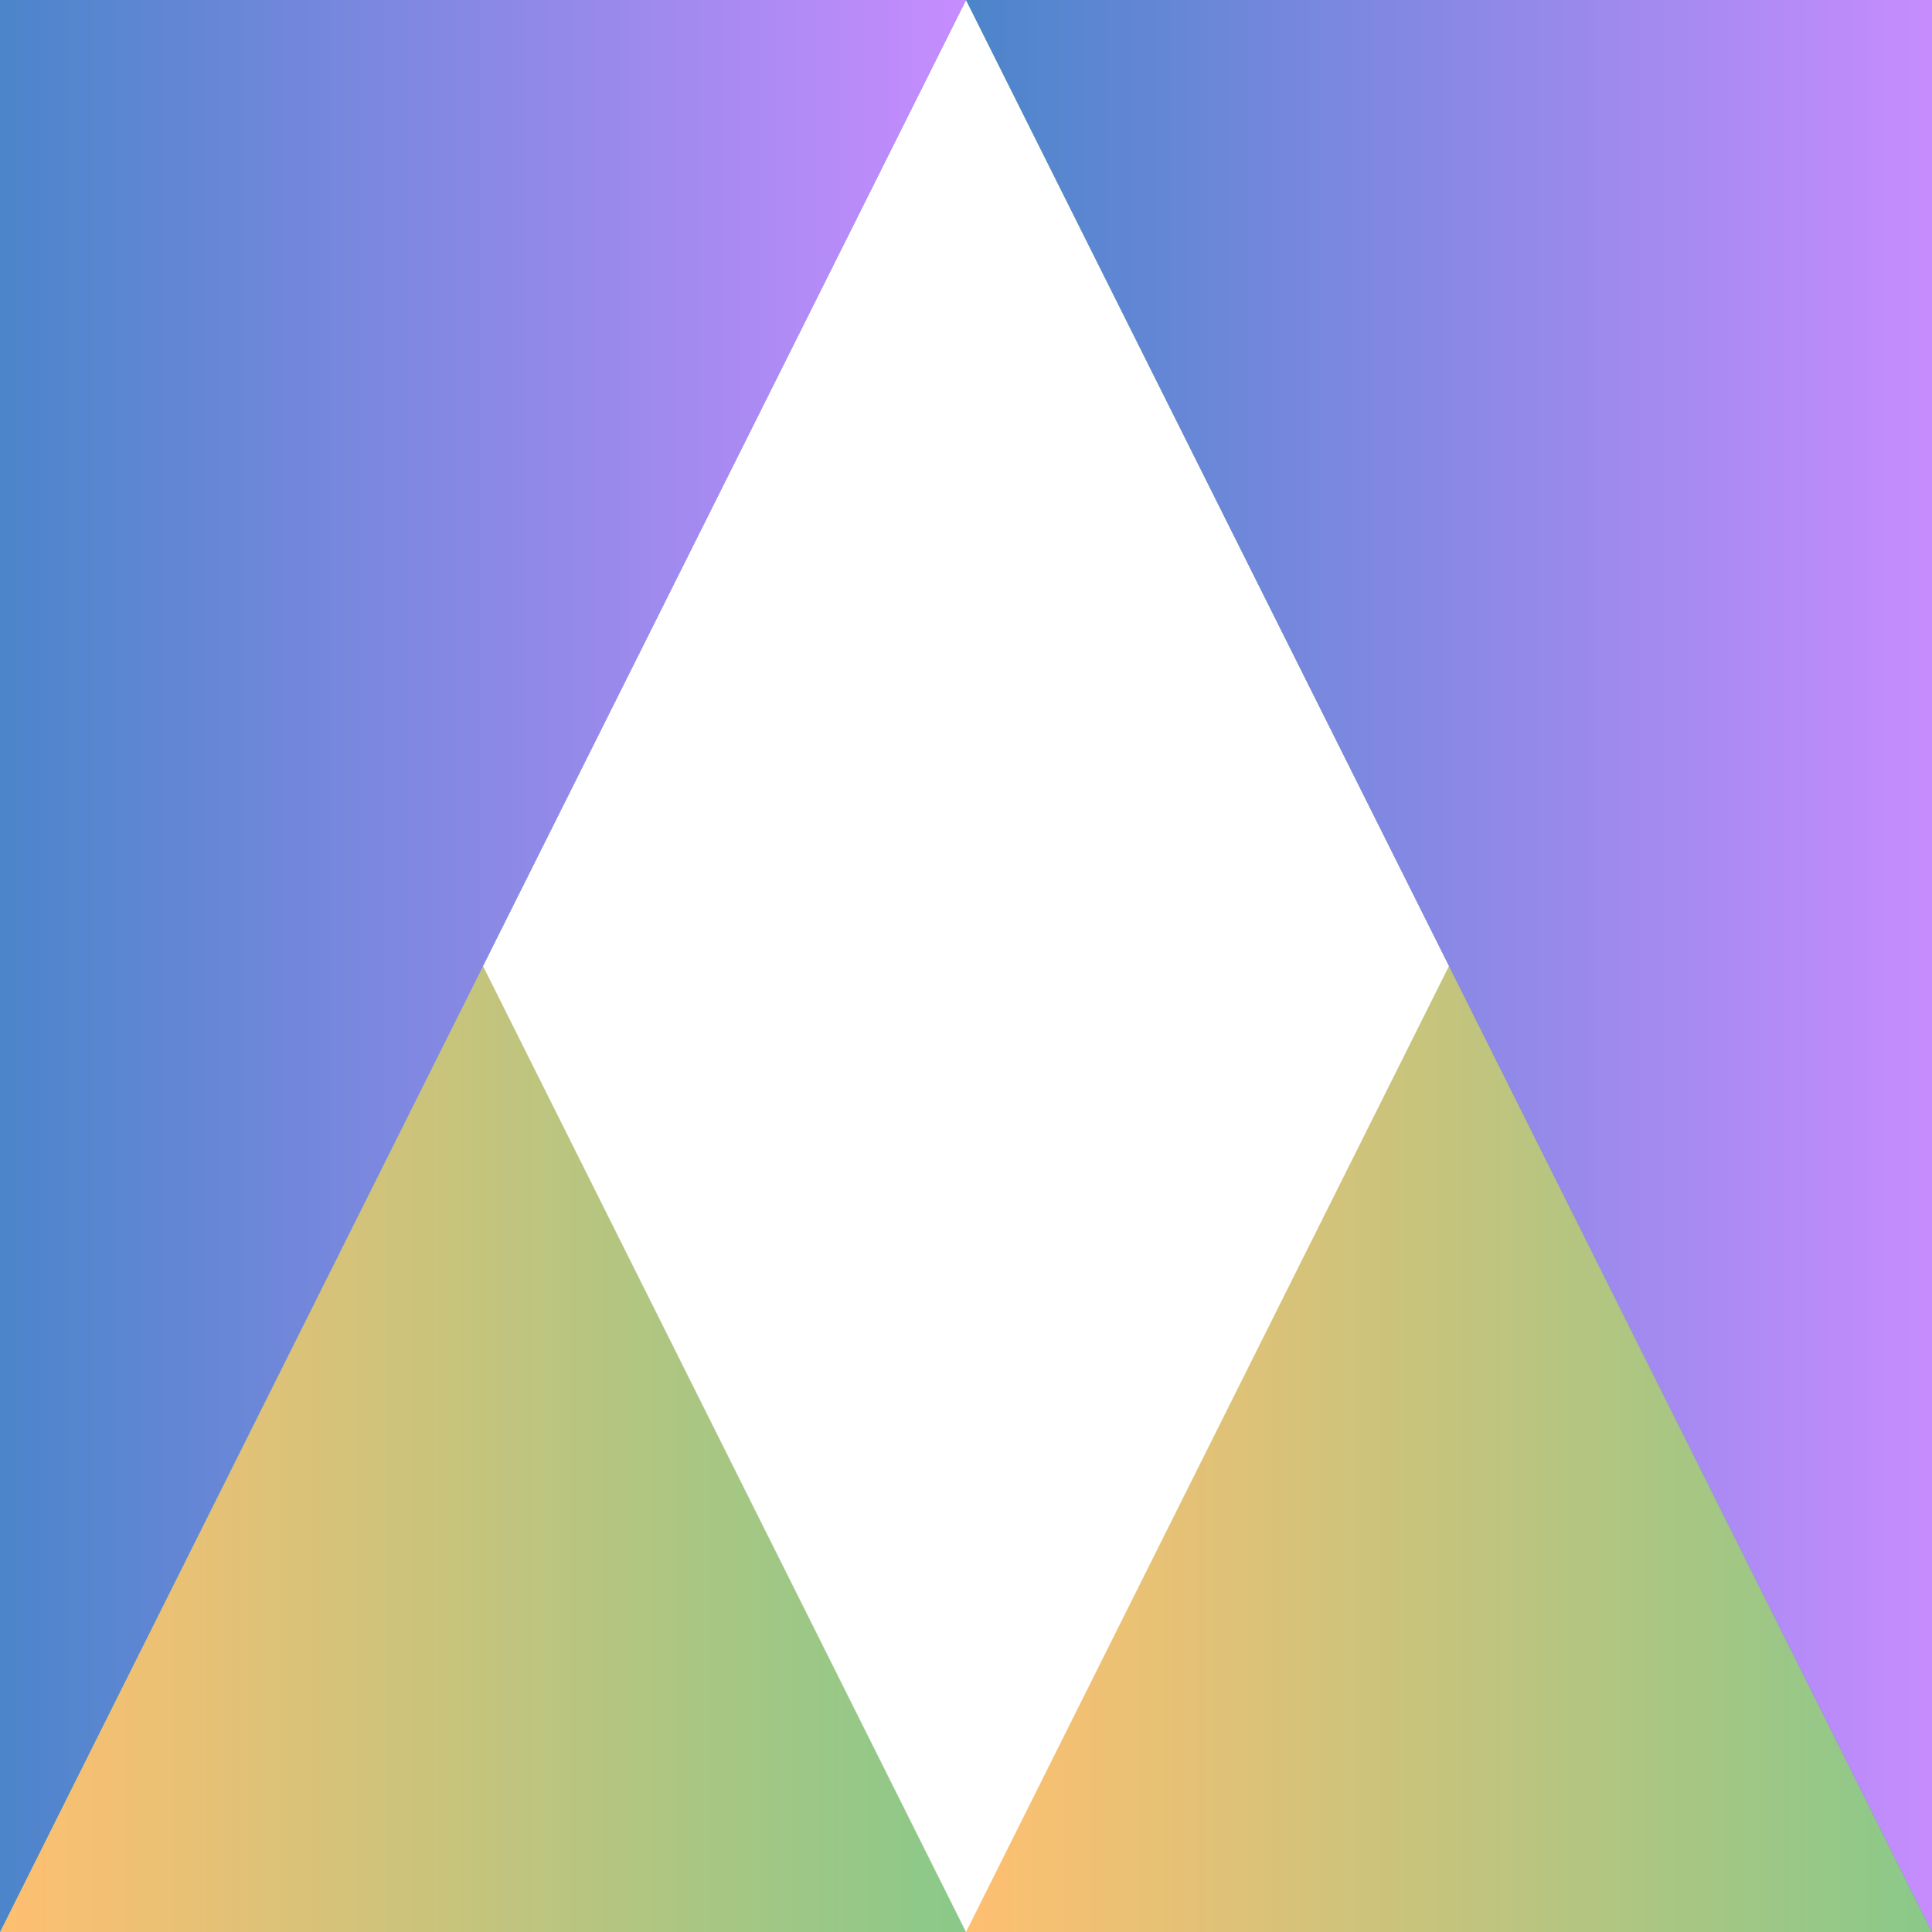
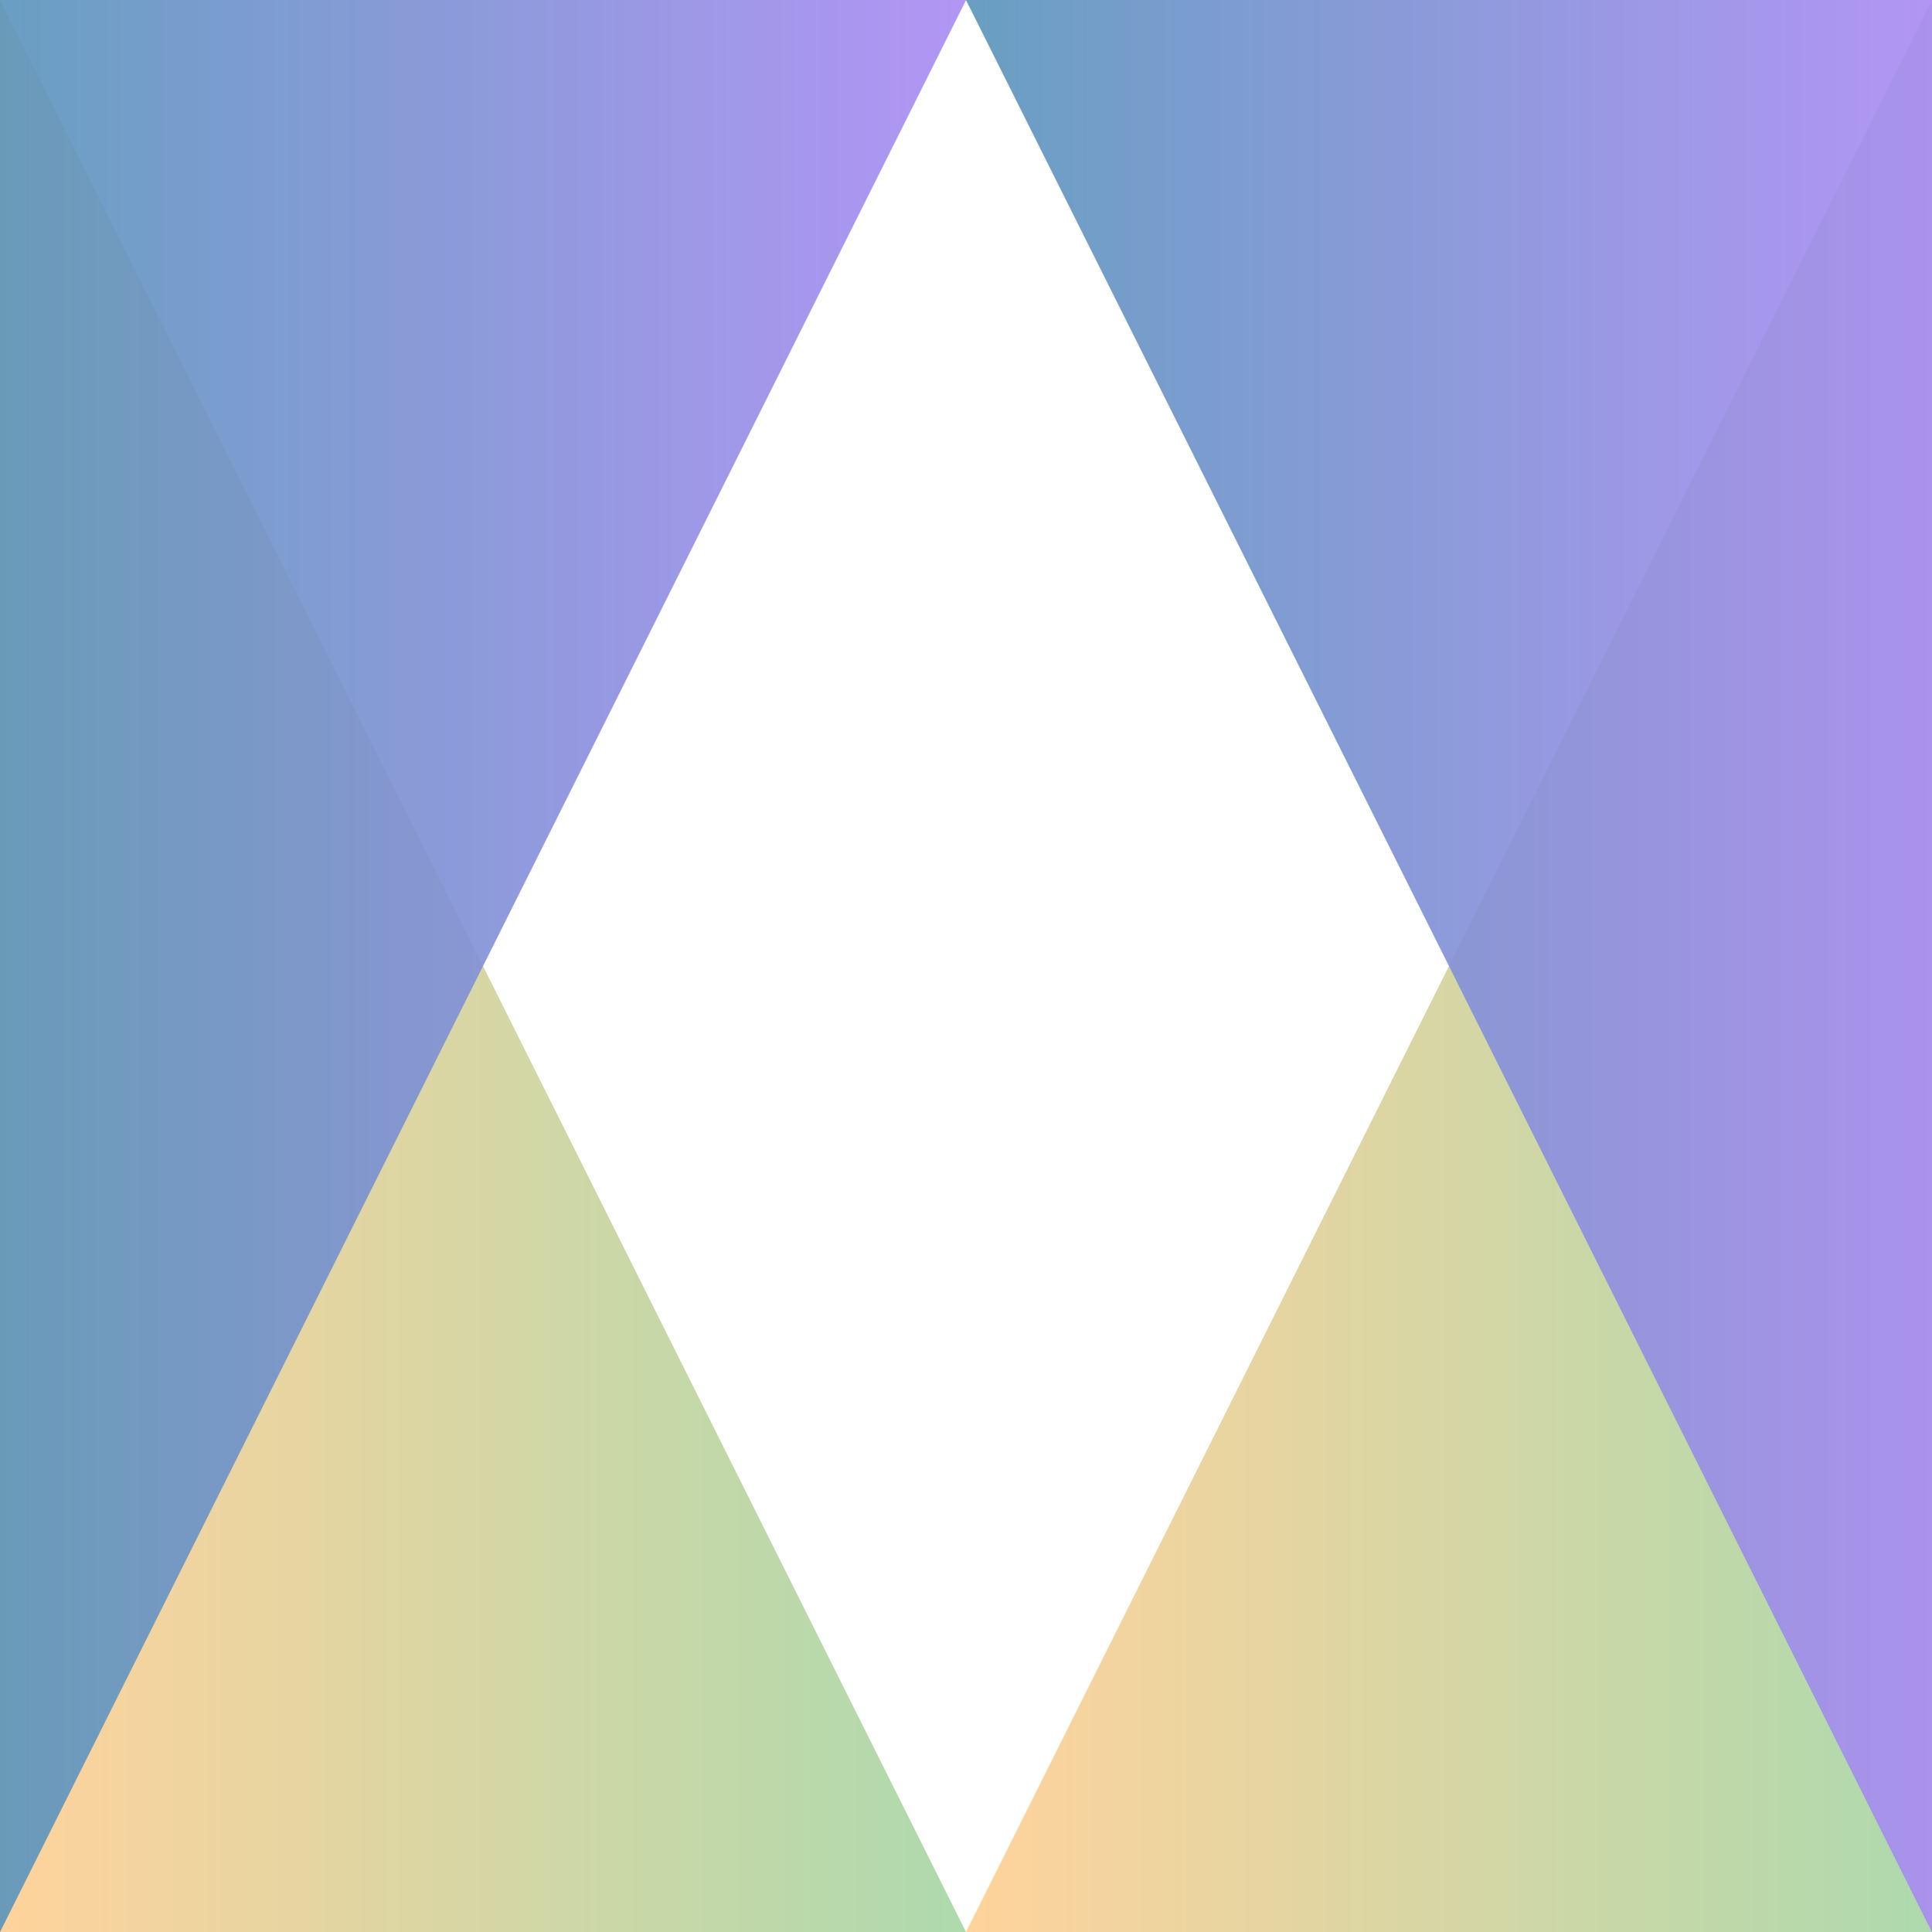
<svg xmlns="http://www.w3.org/2000/svg" width="100%" height="100%" viewBox="0 0 100 100" preserveAspectRatio="none">
  <defs>
    <linearGradient id="color1" x1="0%" y1="0%" x2="100%" y2="0%">
-       <stop offset="0%" style="stop-color:rgb(255, 191, 112);stop-opacity:1" />
-       <stop offset="100%" style="stop-color:rgb(137, 201, 138);stop-opacity:1" />
+       <stop offset="0%" style="stop-color:rgb(255, 191, 112);stop-opacity:0.7" />
+       <stop offset="100%" style="stop-color:rgb(137, 201, 138);stop-opacity:0.7" />
    </linearGradient>
    <linearGradient id="color2" x1="0%" y1="0%" x2="100%" y2="0%">
-       <stop offset="0%" style="stop-color:rgb(137, 201, 138);stop-opacity:1" />
-       <stop offset="100%" style="stop-color:rgb(75, 133, 202);stop-opacity:1" />
+       <stop offset="0%" style="stop-color:rgb(137, 201, 138);stop-opacity:0.7" />
+       <stop offset="100%" style="stop-color:rgb(75, 133, 202);stop-opacity:0.7" />
    </linearGradient>
    <linearGradient id="color3" x1="0%" y1="0%" x2="100%" y2="0%">
-       <stop offset="0%" style="stop-color:rgb(75, 133, 202);stop-opacity:1" />
-       <stop offset="100%" style="stop-color:rgb(199, 140, 255);stop-opacity:1" />
+       <stop offset="0%" style="stop-color:rgb(75, 133, 202);stop-opacity:0.7" />
+       <stop offset="100%" style="stop-color:rgb(199, 140, 255);stop-opacity:0.7" />
    </linearGradient>
  </defs>
  <polygon points="0,0 50,100 0,100" fill="url(#color1)" />
  <polygon points="50,100 100,0 100,100" fill="url(#color1)" />
  <polygon points="0,0 50,0 0,100" fill="url(#color2)" />
  <polygon points="50,0 100,0 100,100" fill="url(#color2)" />
  <polygon points="0,0 50,0 0,100" fill="url(#color3)" />
  <polygon points="50,0 100,0 100,100" fill="url(#color3)" />
</svg>
